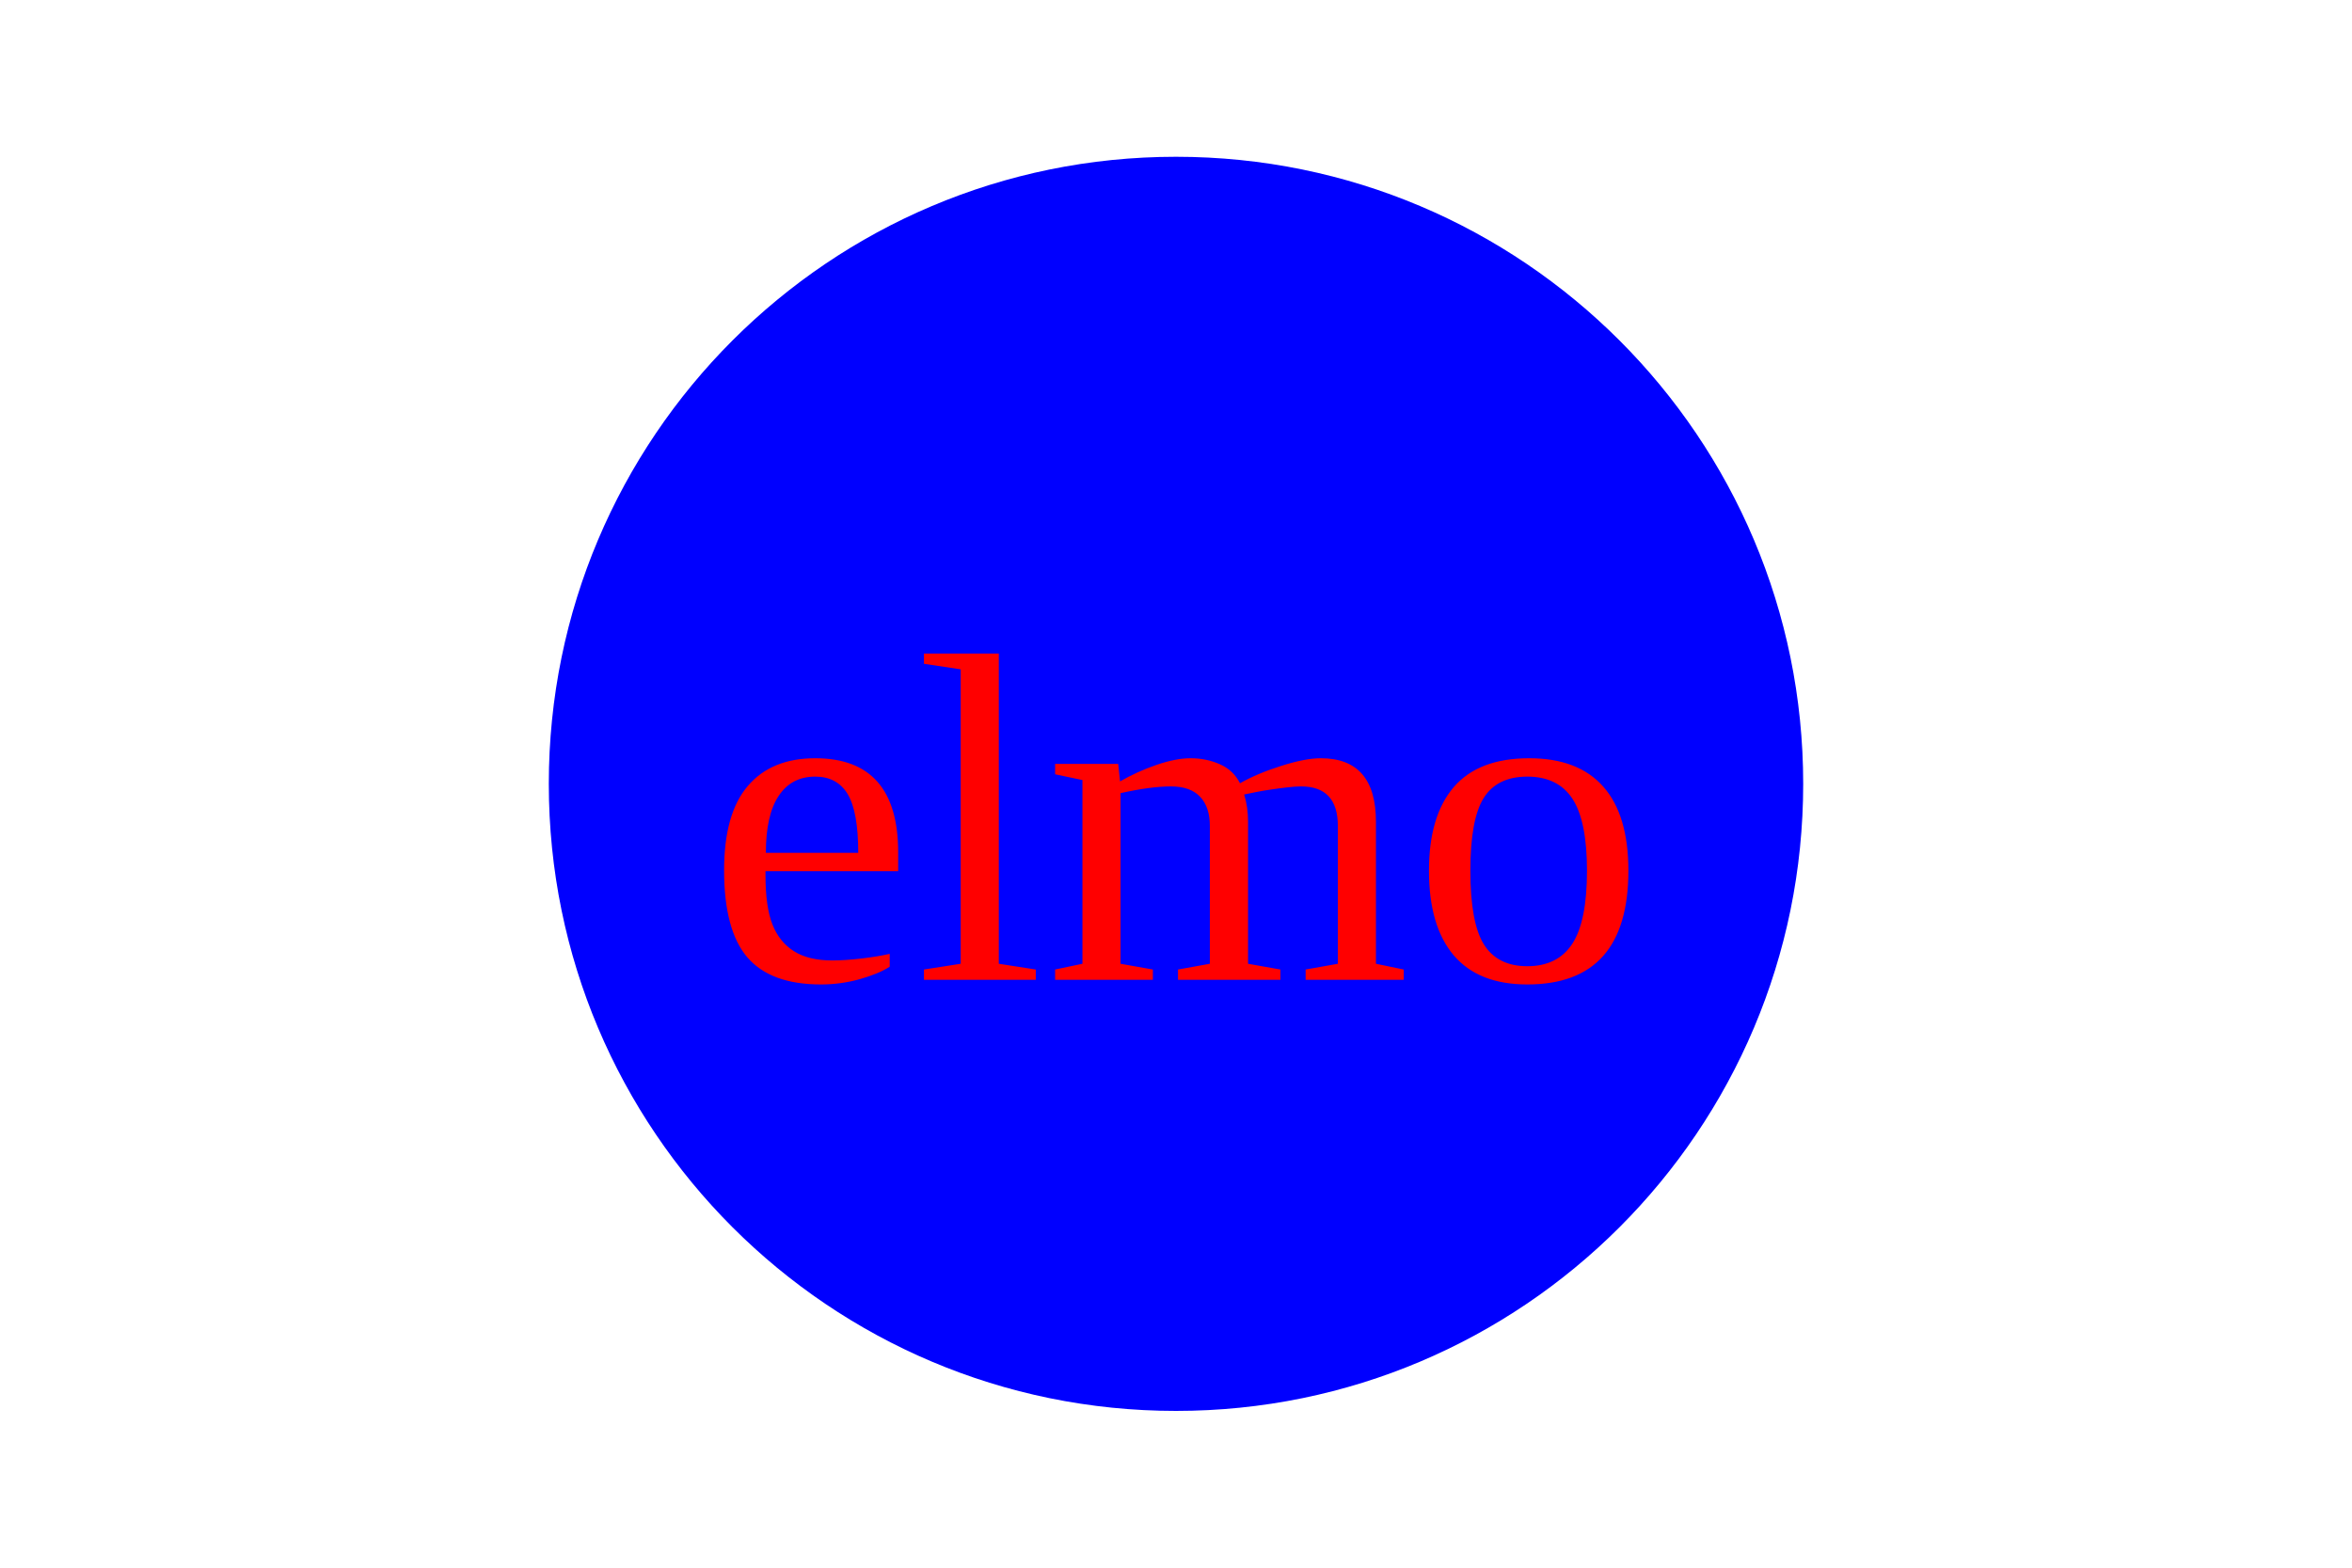
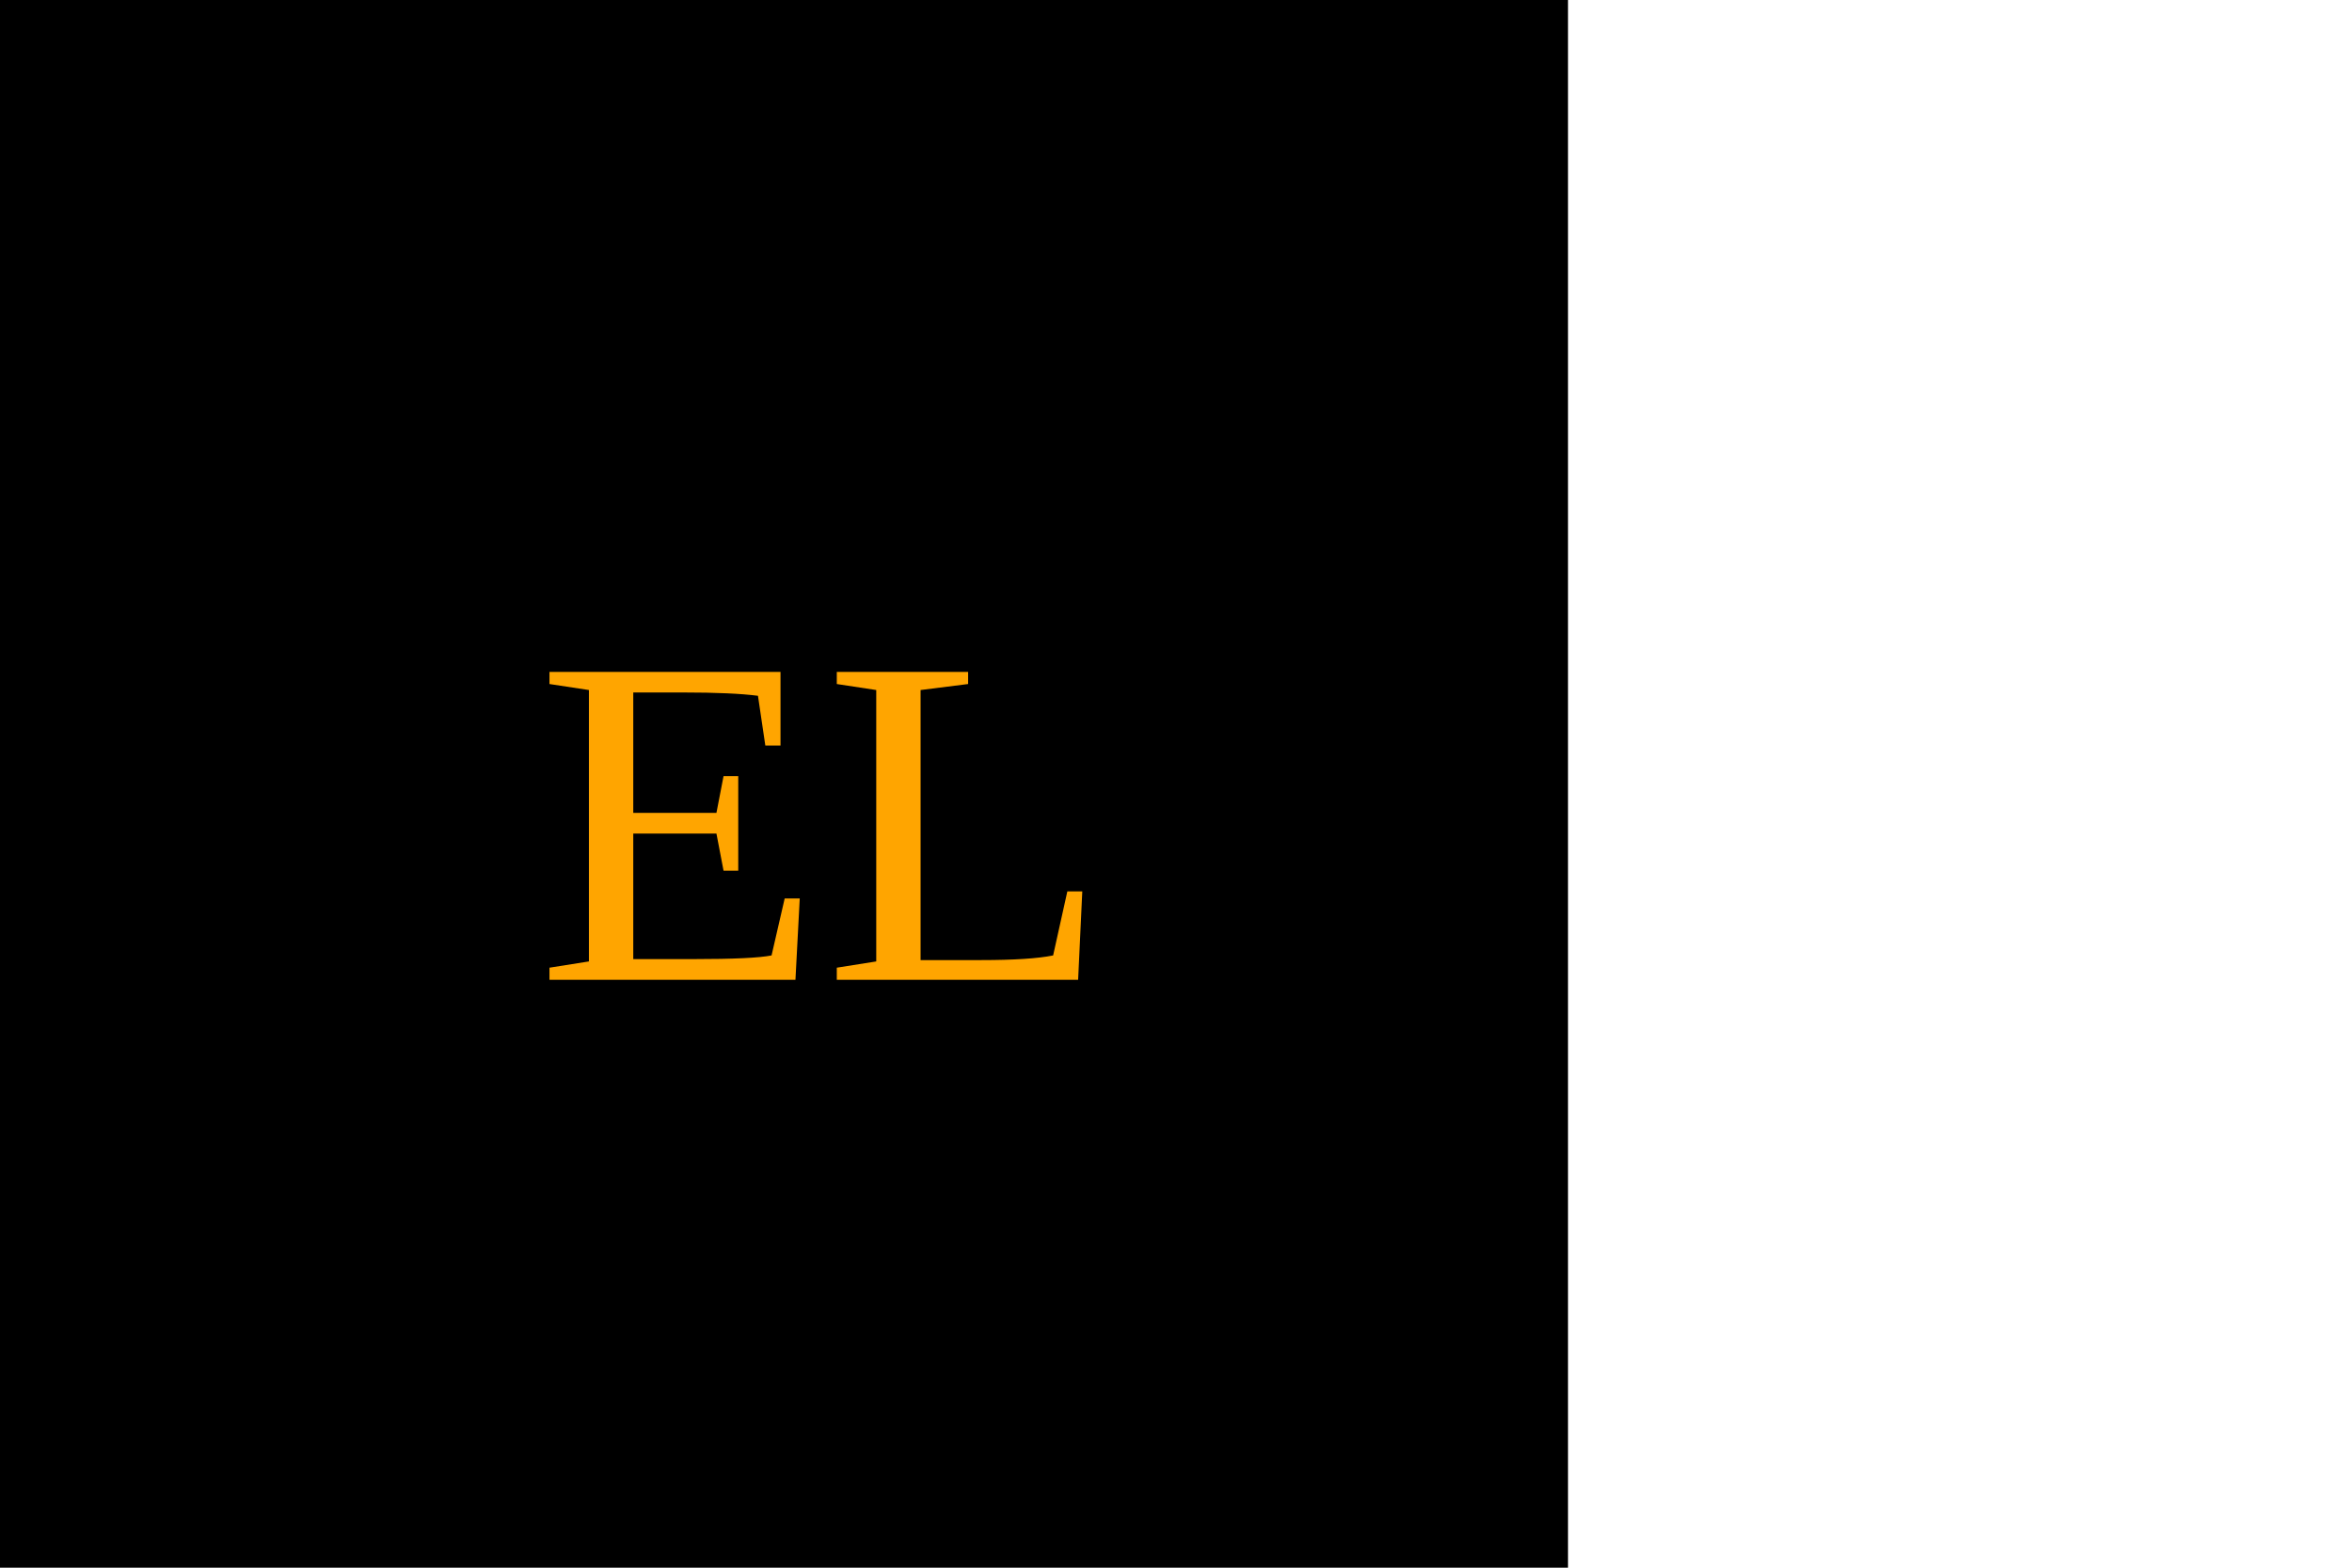
<svg xmlns="http://www.w3.org/2000/svg" version="1.1" width="300" height="200">
-   <circle cx="150" cy="100" r="80" fill="blue" />
-   <text x="150" y="125" font-size="60" text-anchor="middle" fill="red">elmo</text>
+   <rect width="200" height="200" fill="black" />
+   <text x="105" y="125" font-size="60" text-anchor="middle" fill="orange">EL</text>
</svg>
